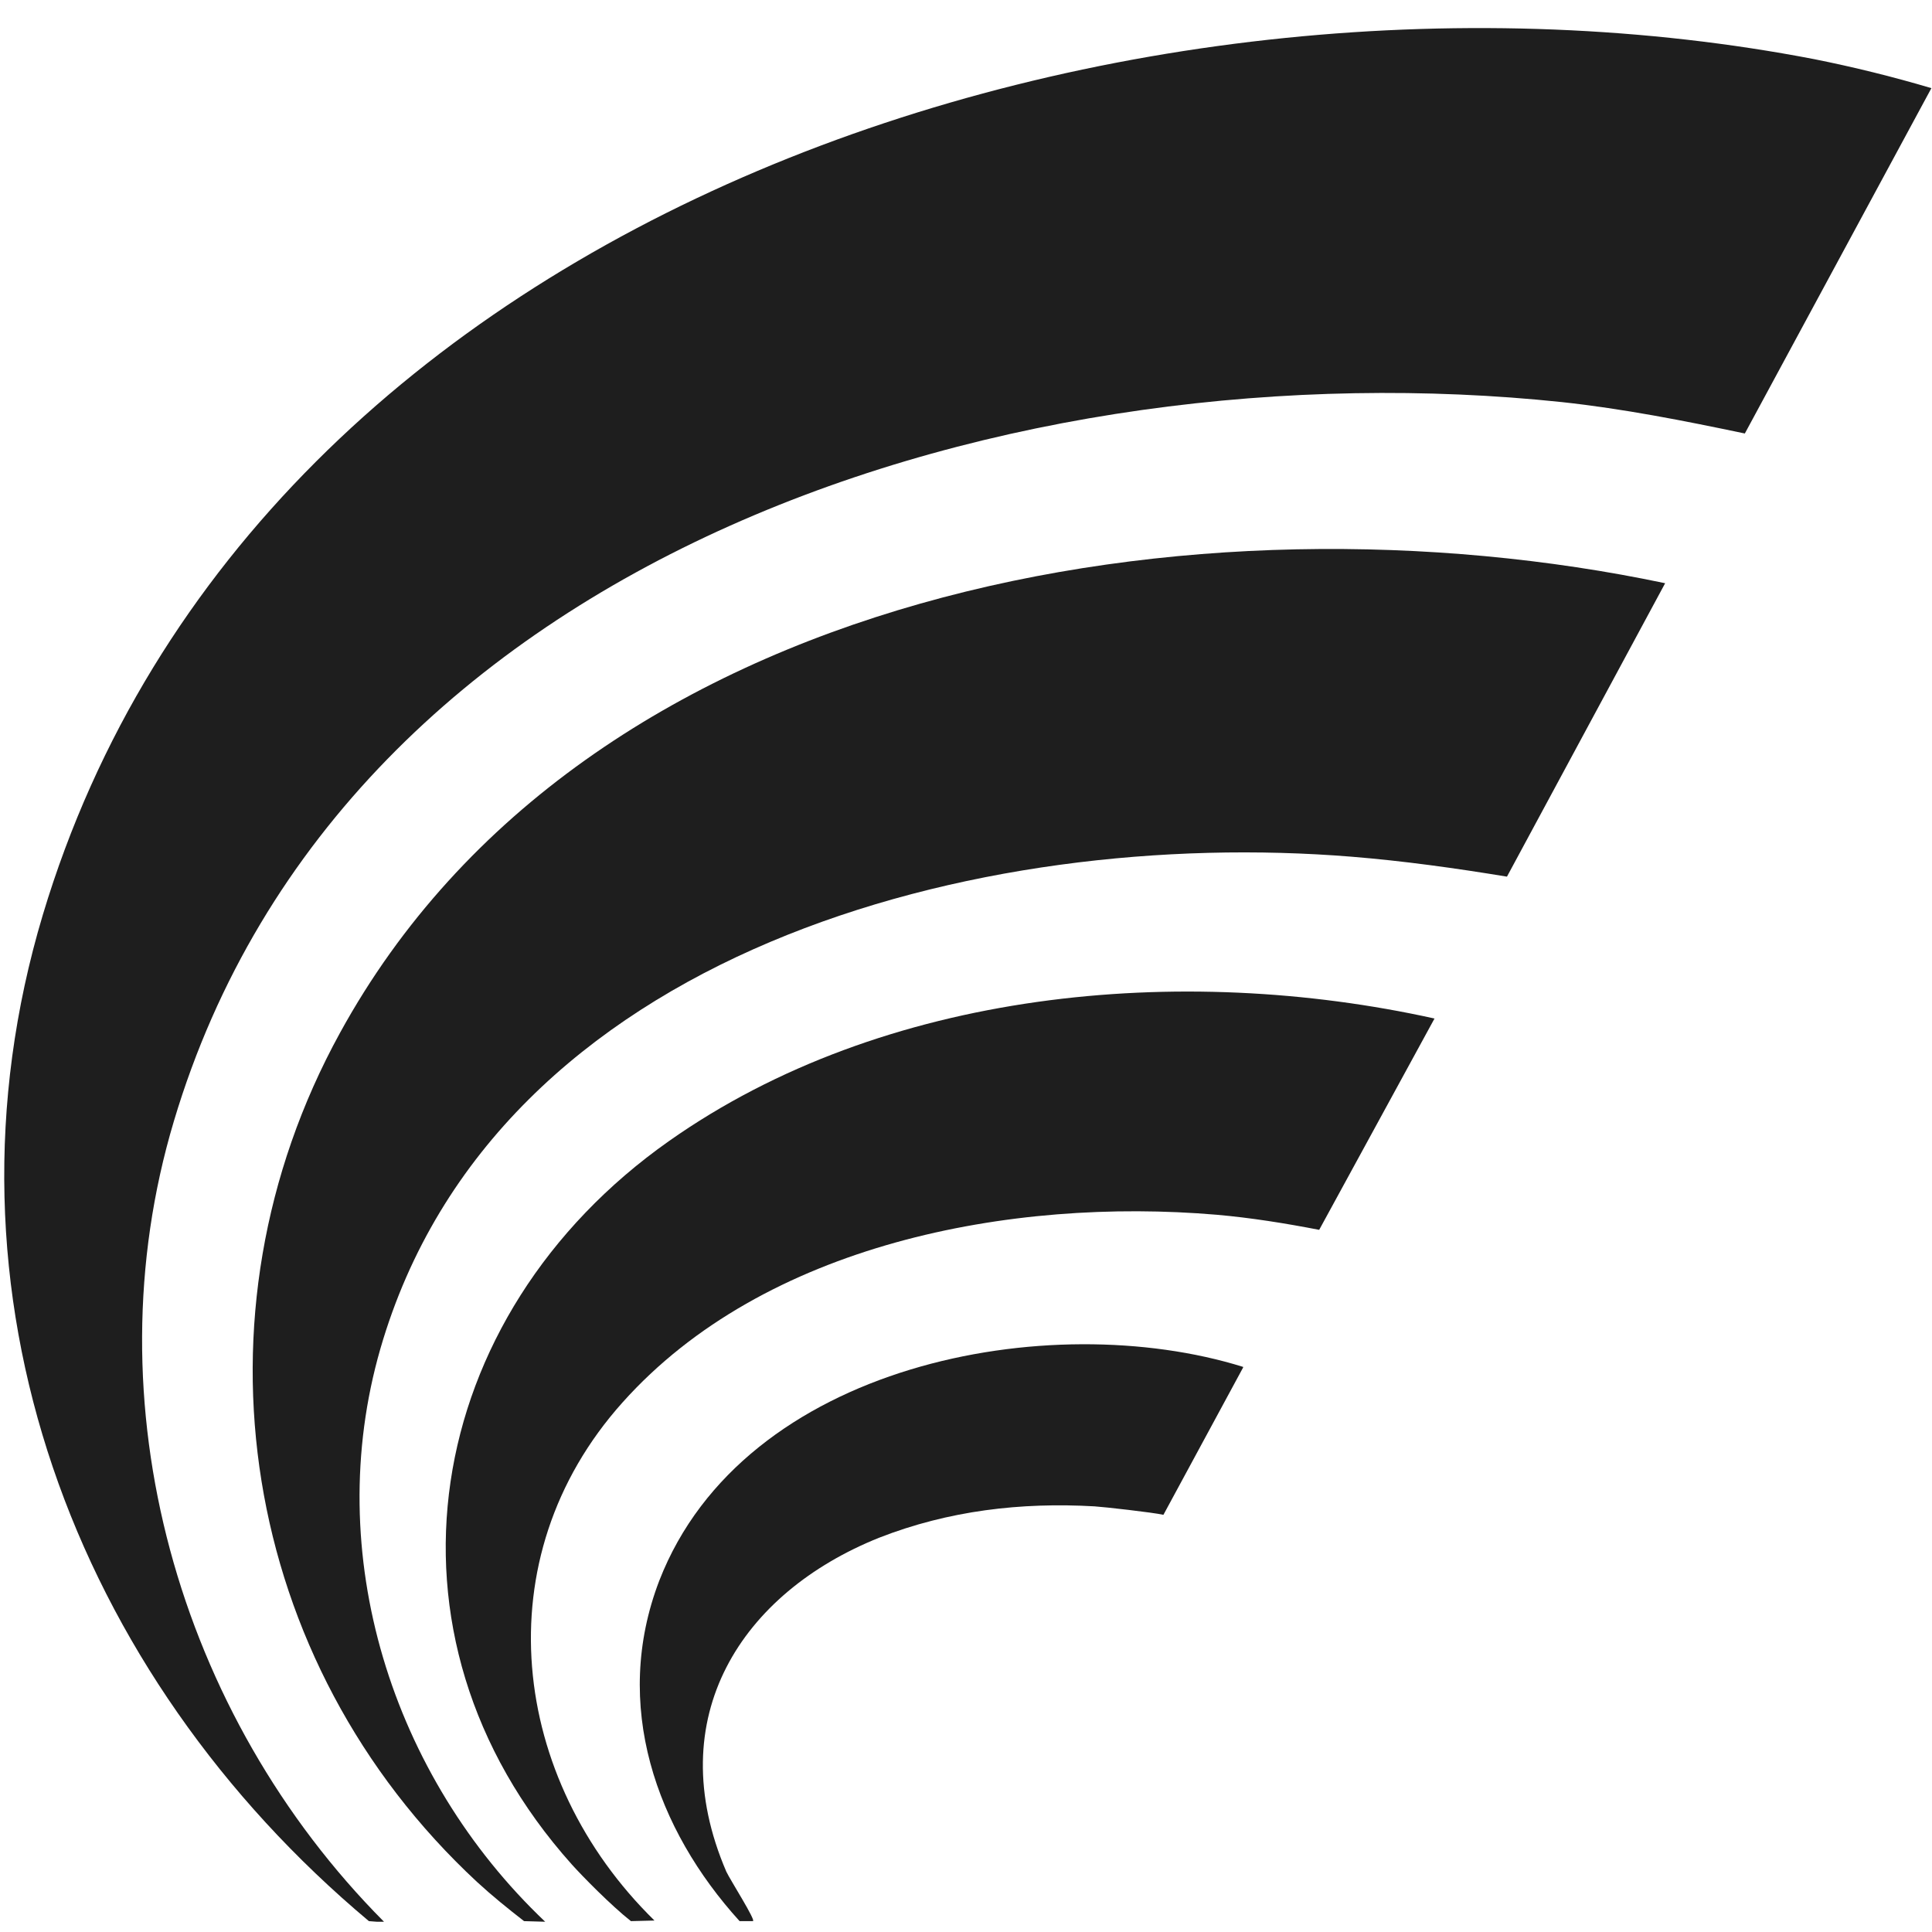
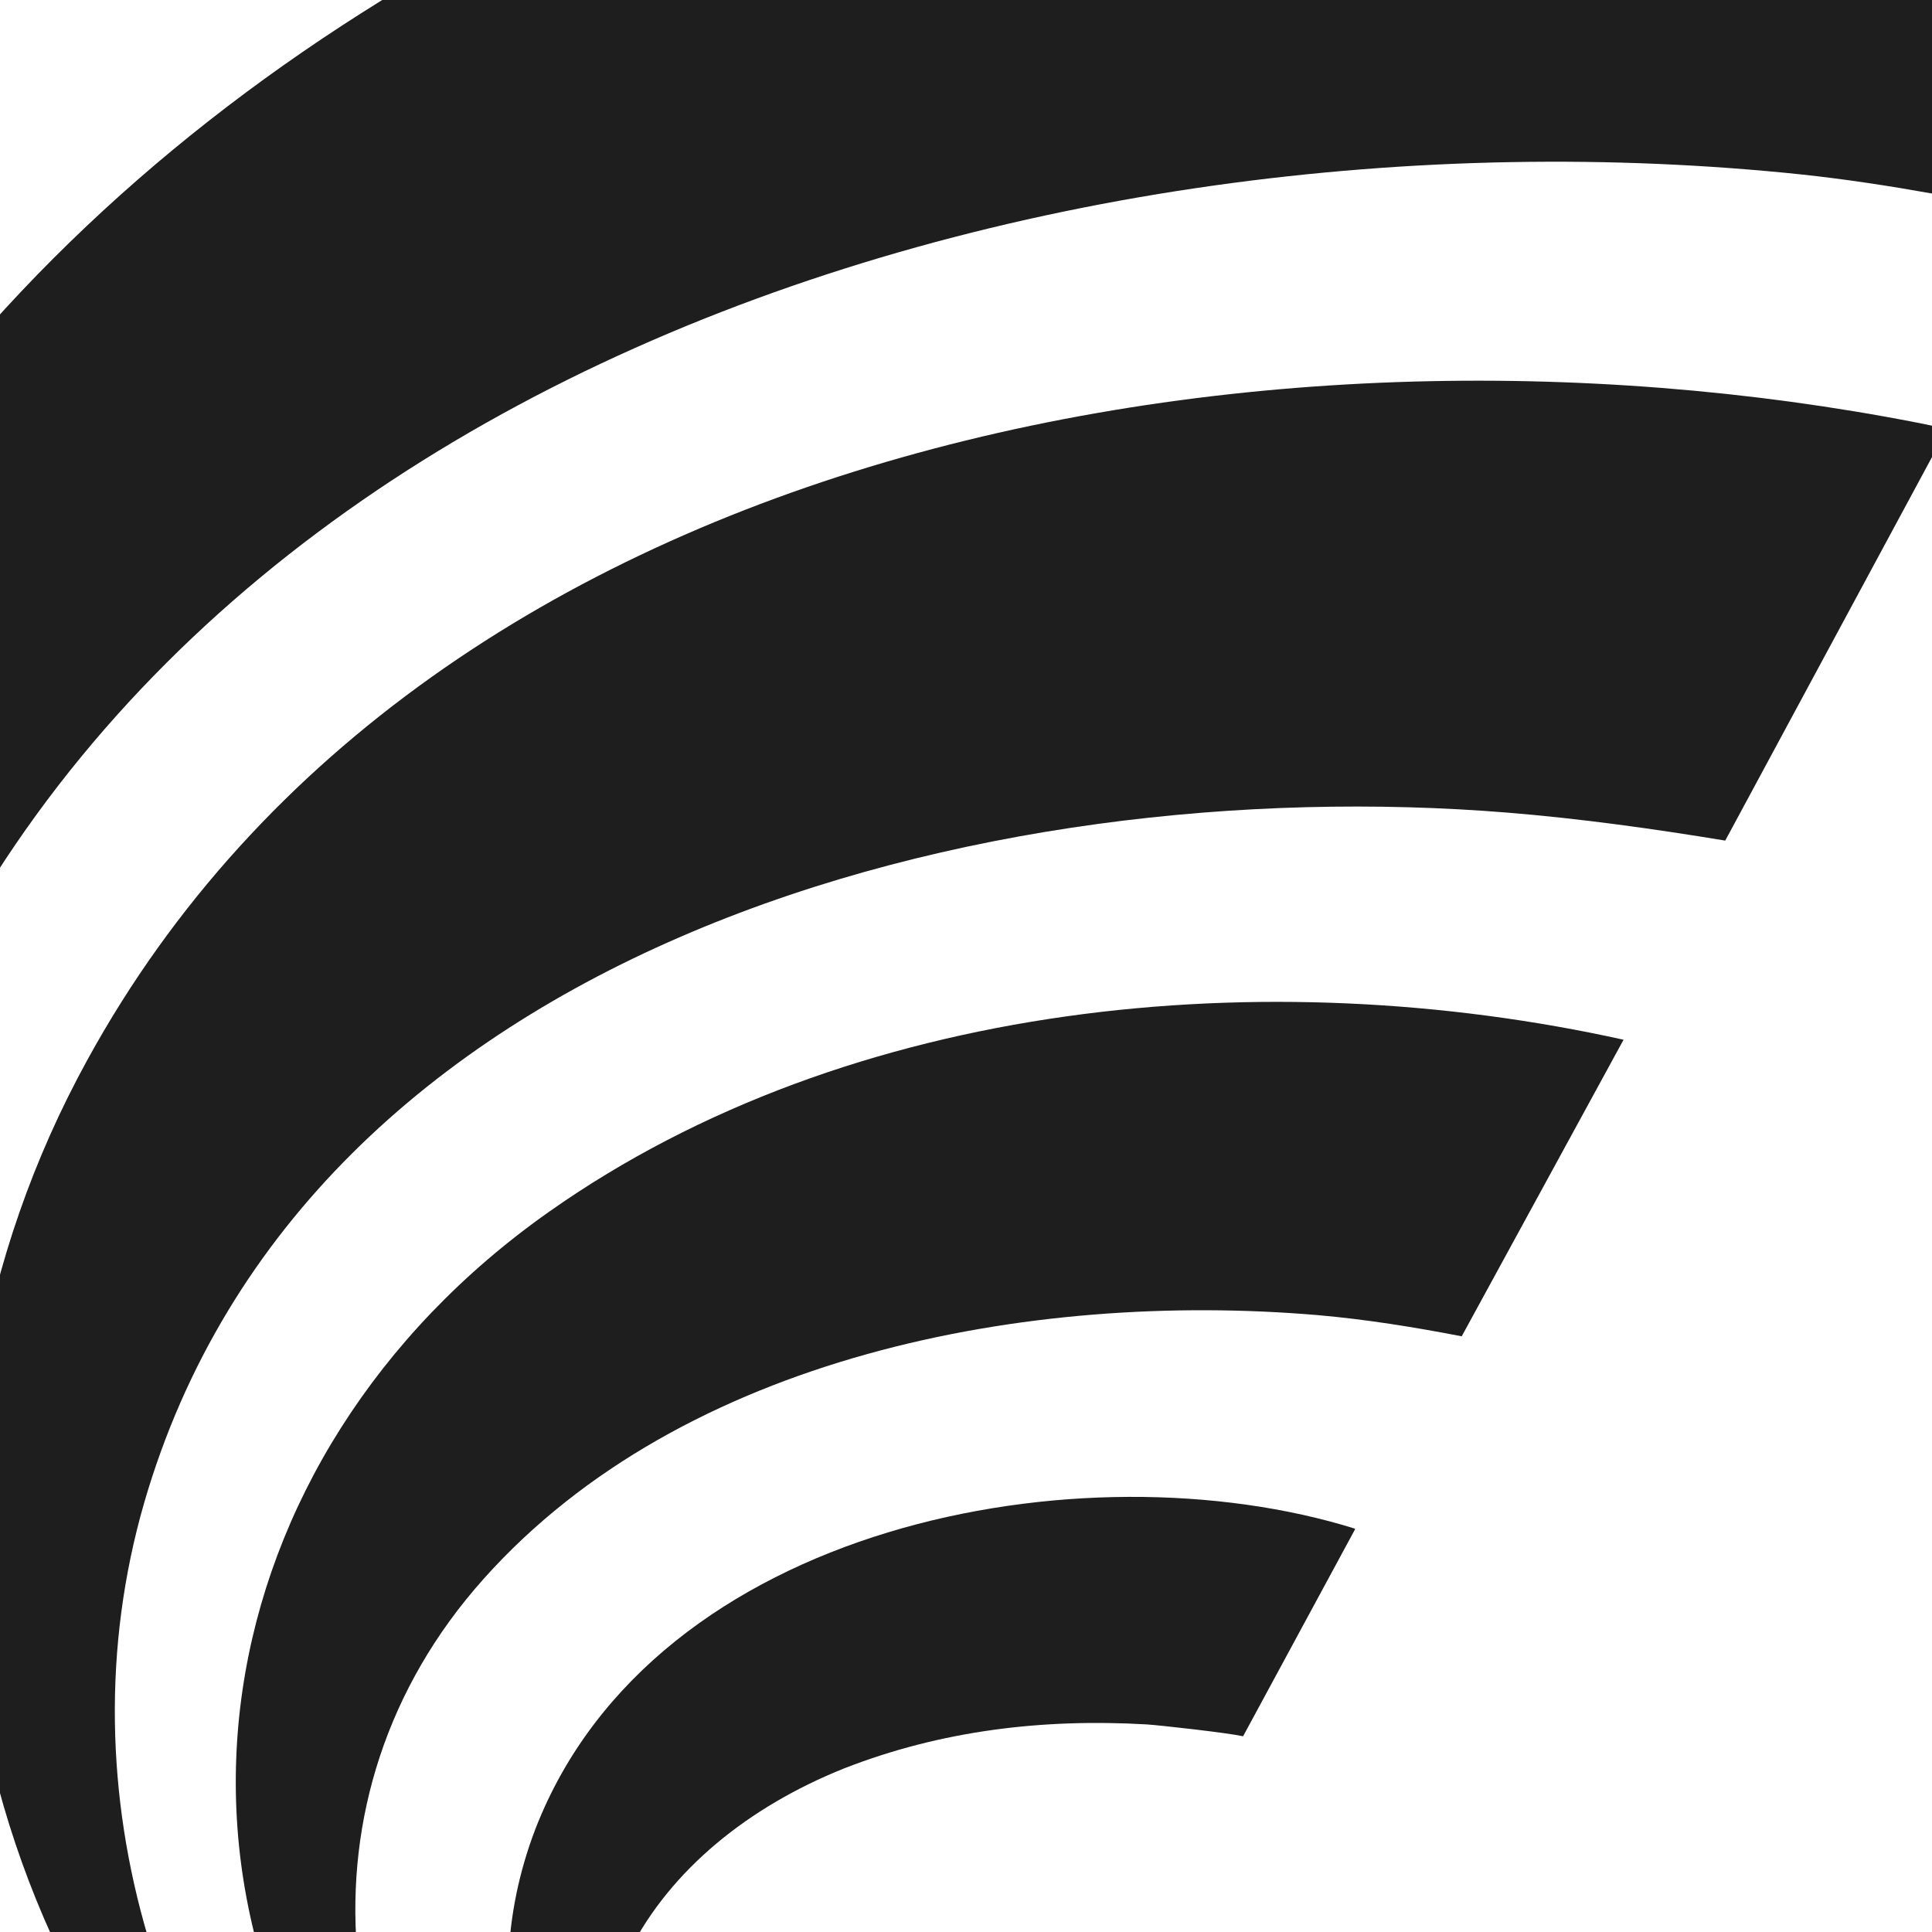
- <svg xmlns="http://www.w3.org/2000/svg" viewBox="0 0 32 32">
+ <svg xmlns="http://www.w3.org/2000/svg" viewBox="4.6 4.6 22.8 22.8">
  <g fill="#1e1e1e">
    <path d="M6.11,31.82C1.23,27.73-1.17,21.42.71,15.15,4.26,3.33,18.95-1.16,30.05.98c.65.13,1.3.29,1.94.48l-3.09,5.72c-1-.21-2.01-.41-3.03-.52-8.92-.94-20.16,2.43-22.99,11.91-1.4,4.68.07,9.83,3.48,13.26h-.12" />
    <path d="M8.68,31.82c-.27-.21-.53-.42-.78-.65-3.92-3.64-4.84-9.38-2.27-14.06,4.06-7.41,14.25-9.07,21.95-7.45l-2.62,4.86c-.85-.14-1.71-.26-2.57-.33-6.15-.5-14.18,1.55-16.09,8.15-.98,3.4.19,7.08,2.73,9.49" />
    <path d="M10.45,31.82c-.33-.26-.81-.75-.98-.94-3.41-3.81-2.48-9.1,1.61-11.98,3.56-2.51,8.48-2.96,12.68-2.03l-1.91,3.5c-.57-.11-1.13-.2-1.7-.25-3.41-.29-7.49.48-9.84,3.11-2.31,2.58-1.86,6.24.53,8.58" />
    <path d="M20.59,22.65l-1.32,2.44c-.18-.04-.98-.13-1.14-.14-1.22-.07-2.42.07-3.57.52-2.27.91-3.63,2.97-2.53,5.53.06.13.5.82.44.82h-.22c-1.38-1.52-2.12-3.58-1.33-5.64,1.4-3.6,6.46-4.54,9.67-3.54Z" />
  </g>
</svg>
